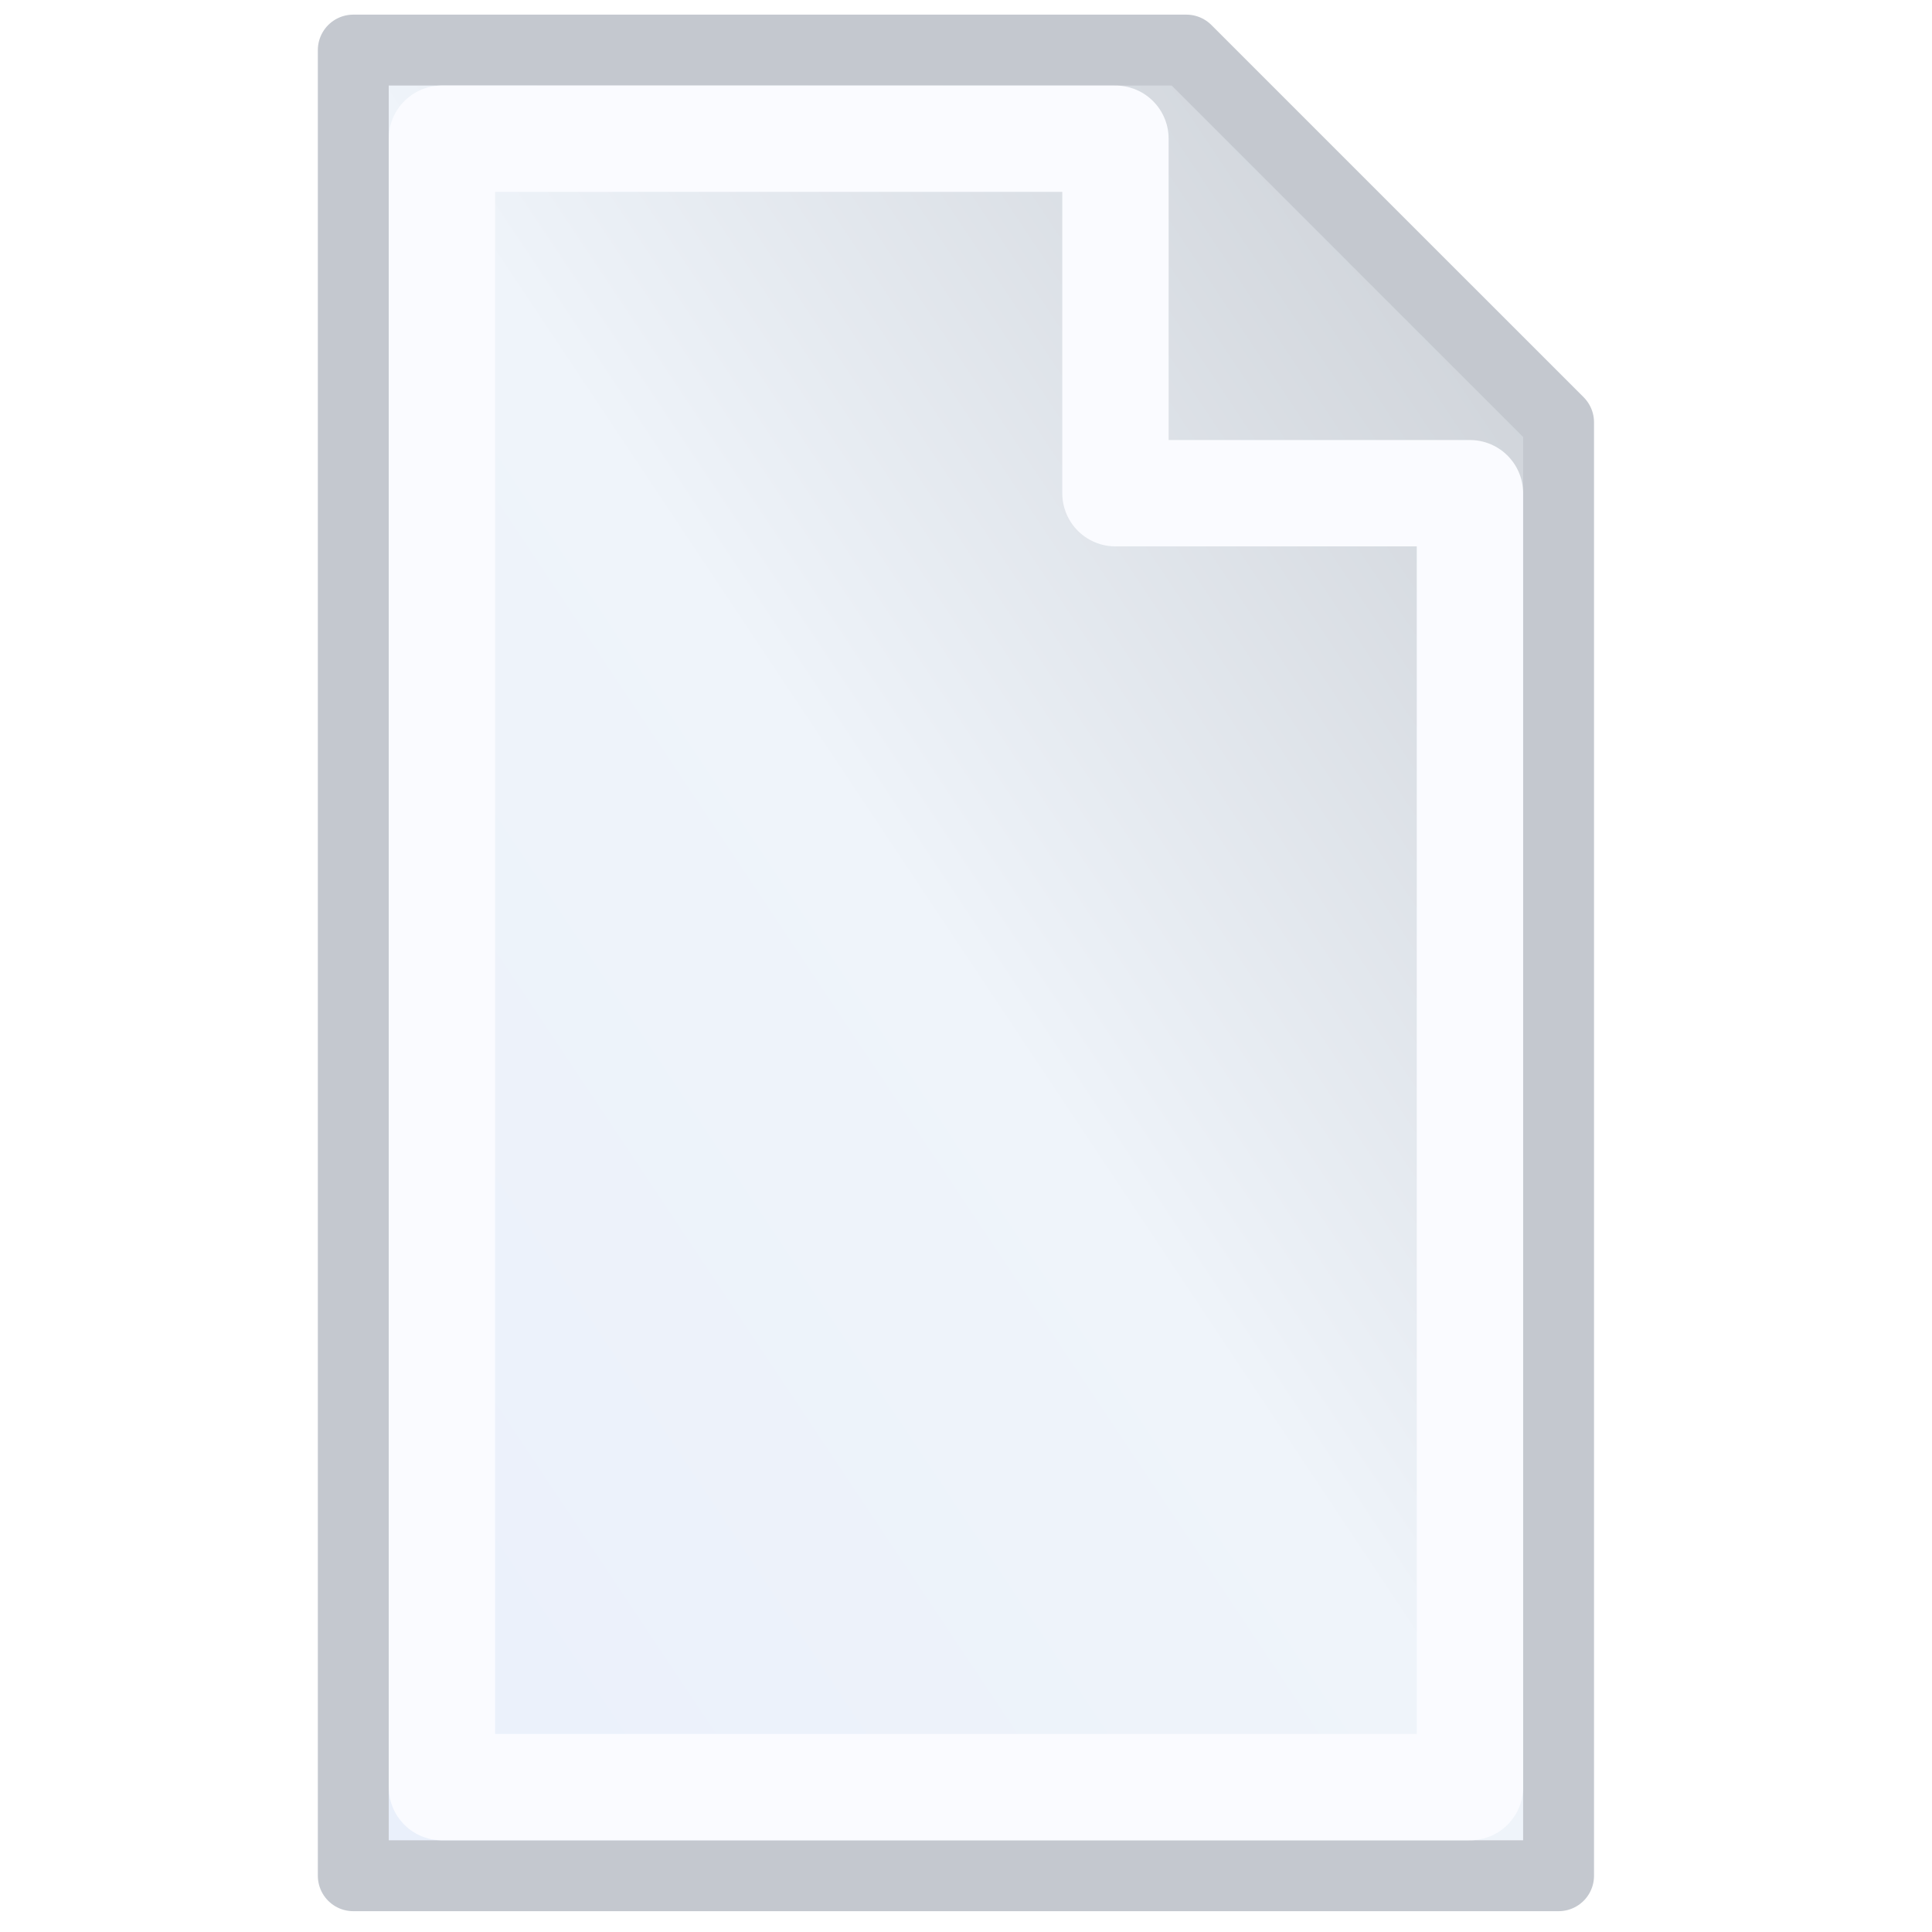
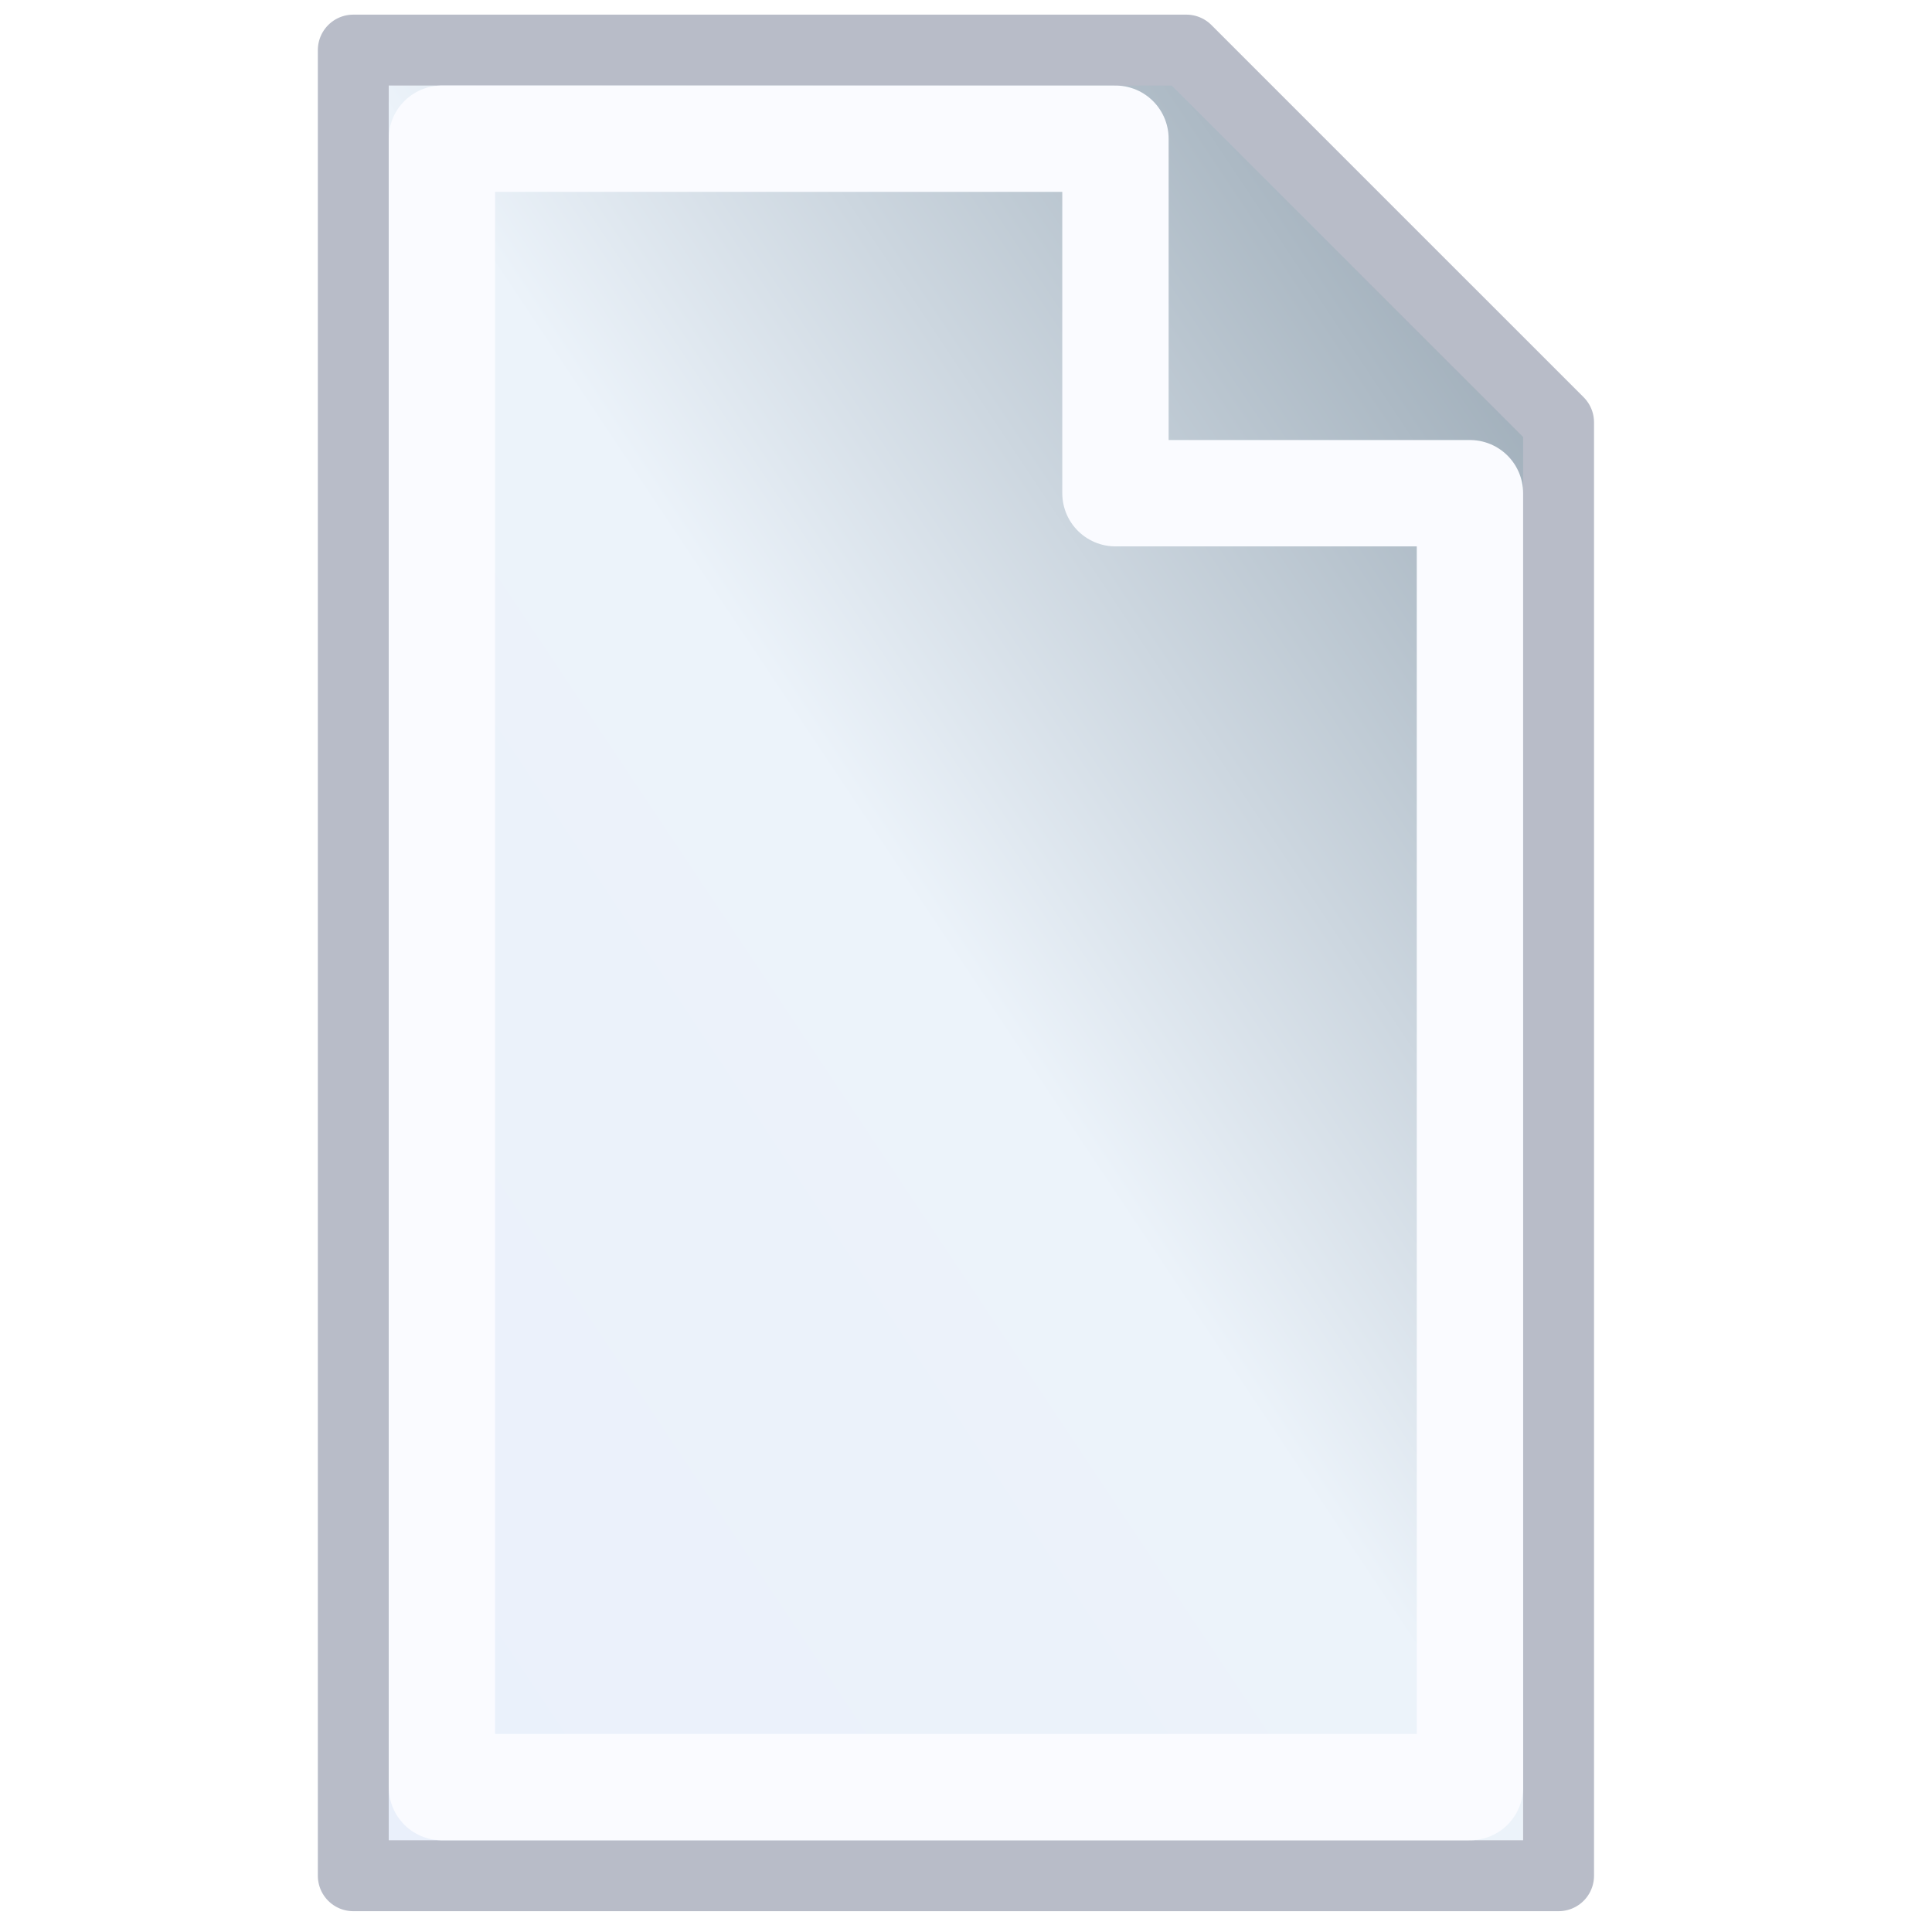
<svg xmlns="http://www.w3.org/2000/svg" viewBox="0 0 264 264" height="264" width="264">
  <defs>
    <linearGradient id="plate" x1="100%" y1="0%" x2="0%" y2="100%">
-       <stop offset="0%" stop-color="#c8ccd2" />
-       <stop offset="50%" stop-color="#eff4fa" />
+       <stop offset="0%" stop-color="#8d9daa" />
+       <stop offset="50%" stop-color="#ecf3fa" />
      <stop offset="100%" stop-color="#eaf0fb" />
    </linearGradient>
  </defs>
  <style type="text/css">
  
  svg { fill: transparent; }
-   .sheet { stroke-width: 8; stroke: #c4c8cf; fill: url(#plate); stroke-linejoin: round; }
+   .sheet { stroke-width: 8; stroke: #b8bcc8; fill: url(#plate); stroke-linejoin: round; }
  .highlight { stroke-width: 12; stroke: #fafbff; fill: none; stroke-linejoin: round; }
  
 </style>
  <symbol id="sheet" viewBox="0 0 176 218">
    <path class="sheet" d="M 4,4 v 206 h 136 v -164 l -42,-42 z" />
    <path class="highlight" d="M 14,14 v 186 h116 v -146 h -40 v -40 z" />
  </symbol>
  <g>
    <use href="#sheet" x="42" y="2" height="264" width="216" />
  </g>
</svg>
